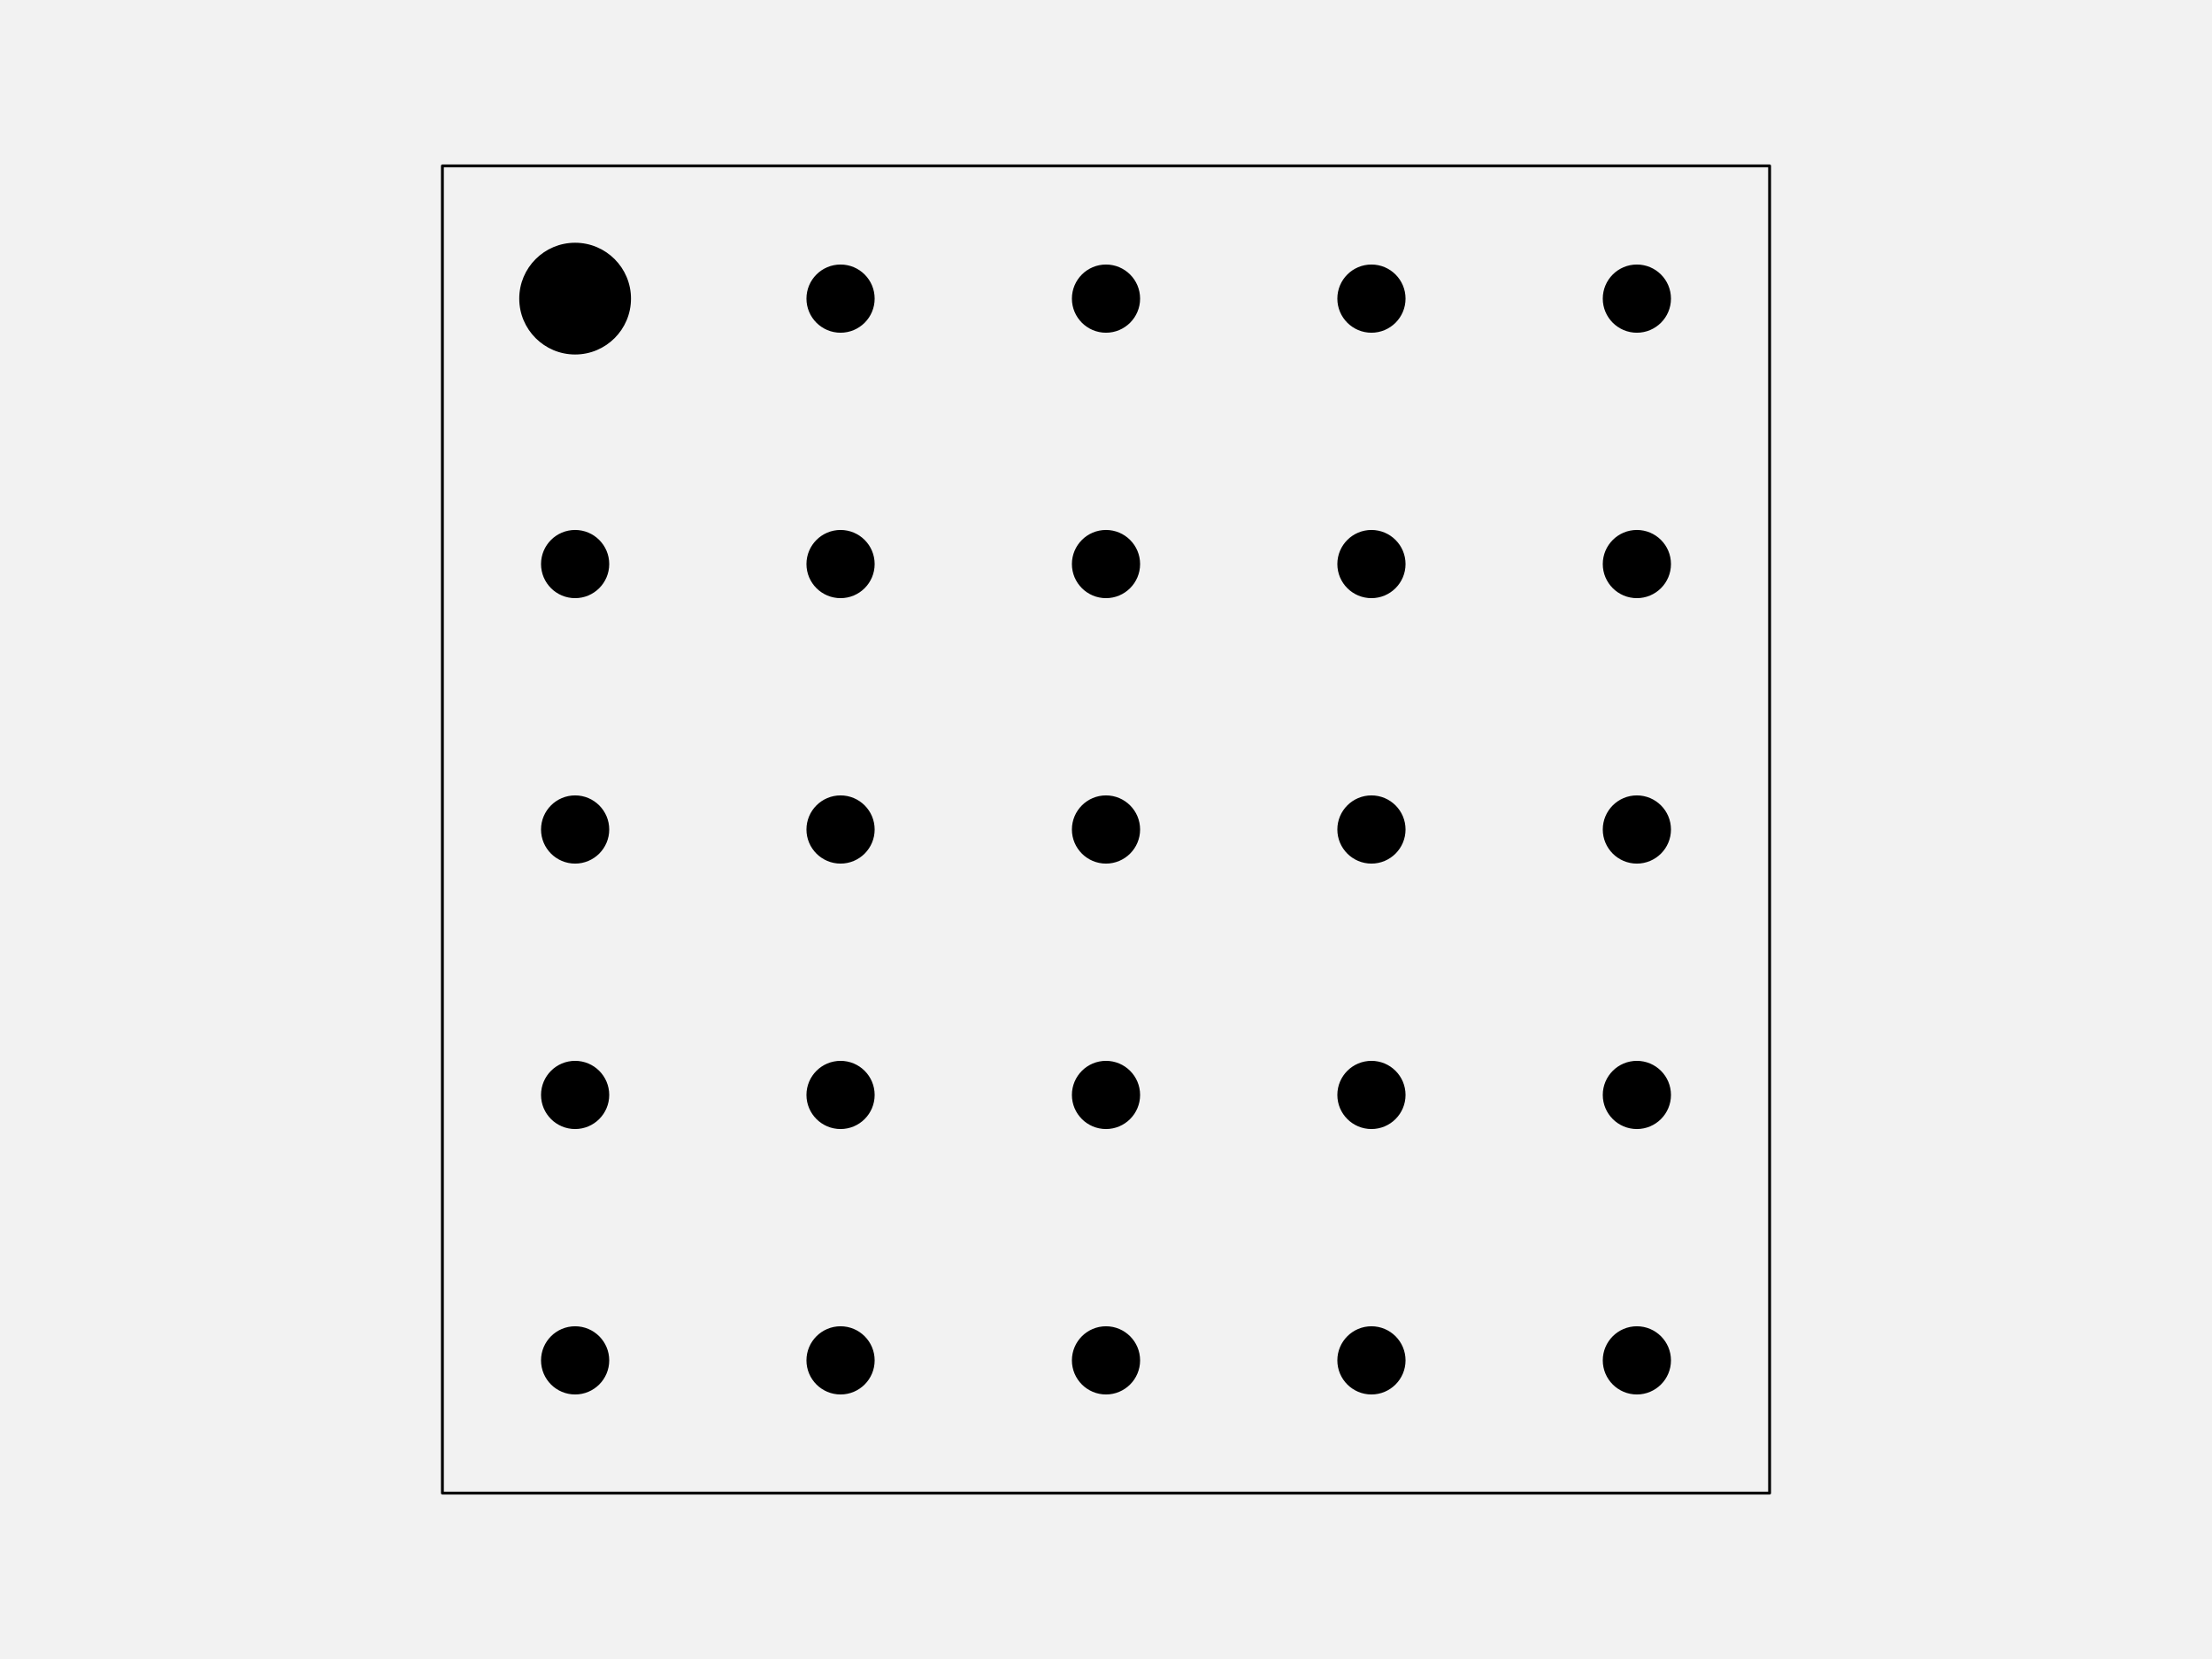
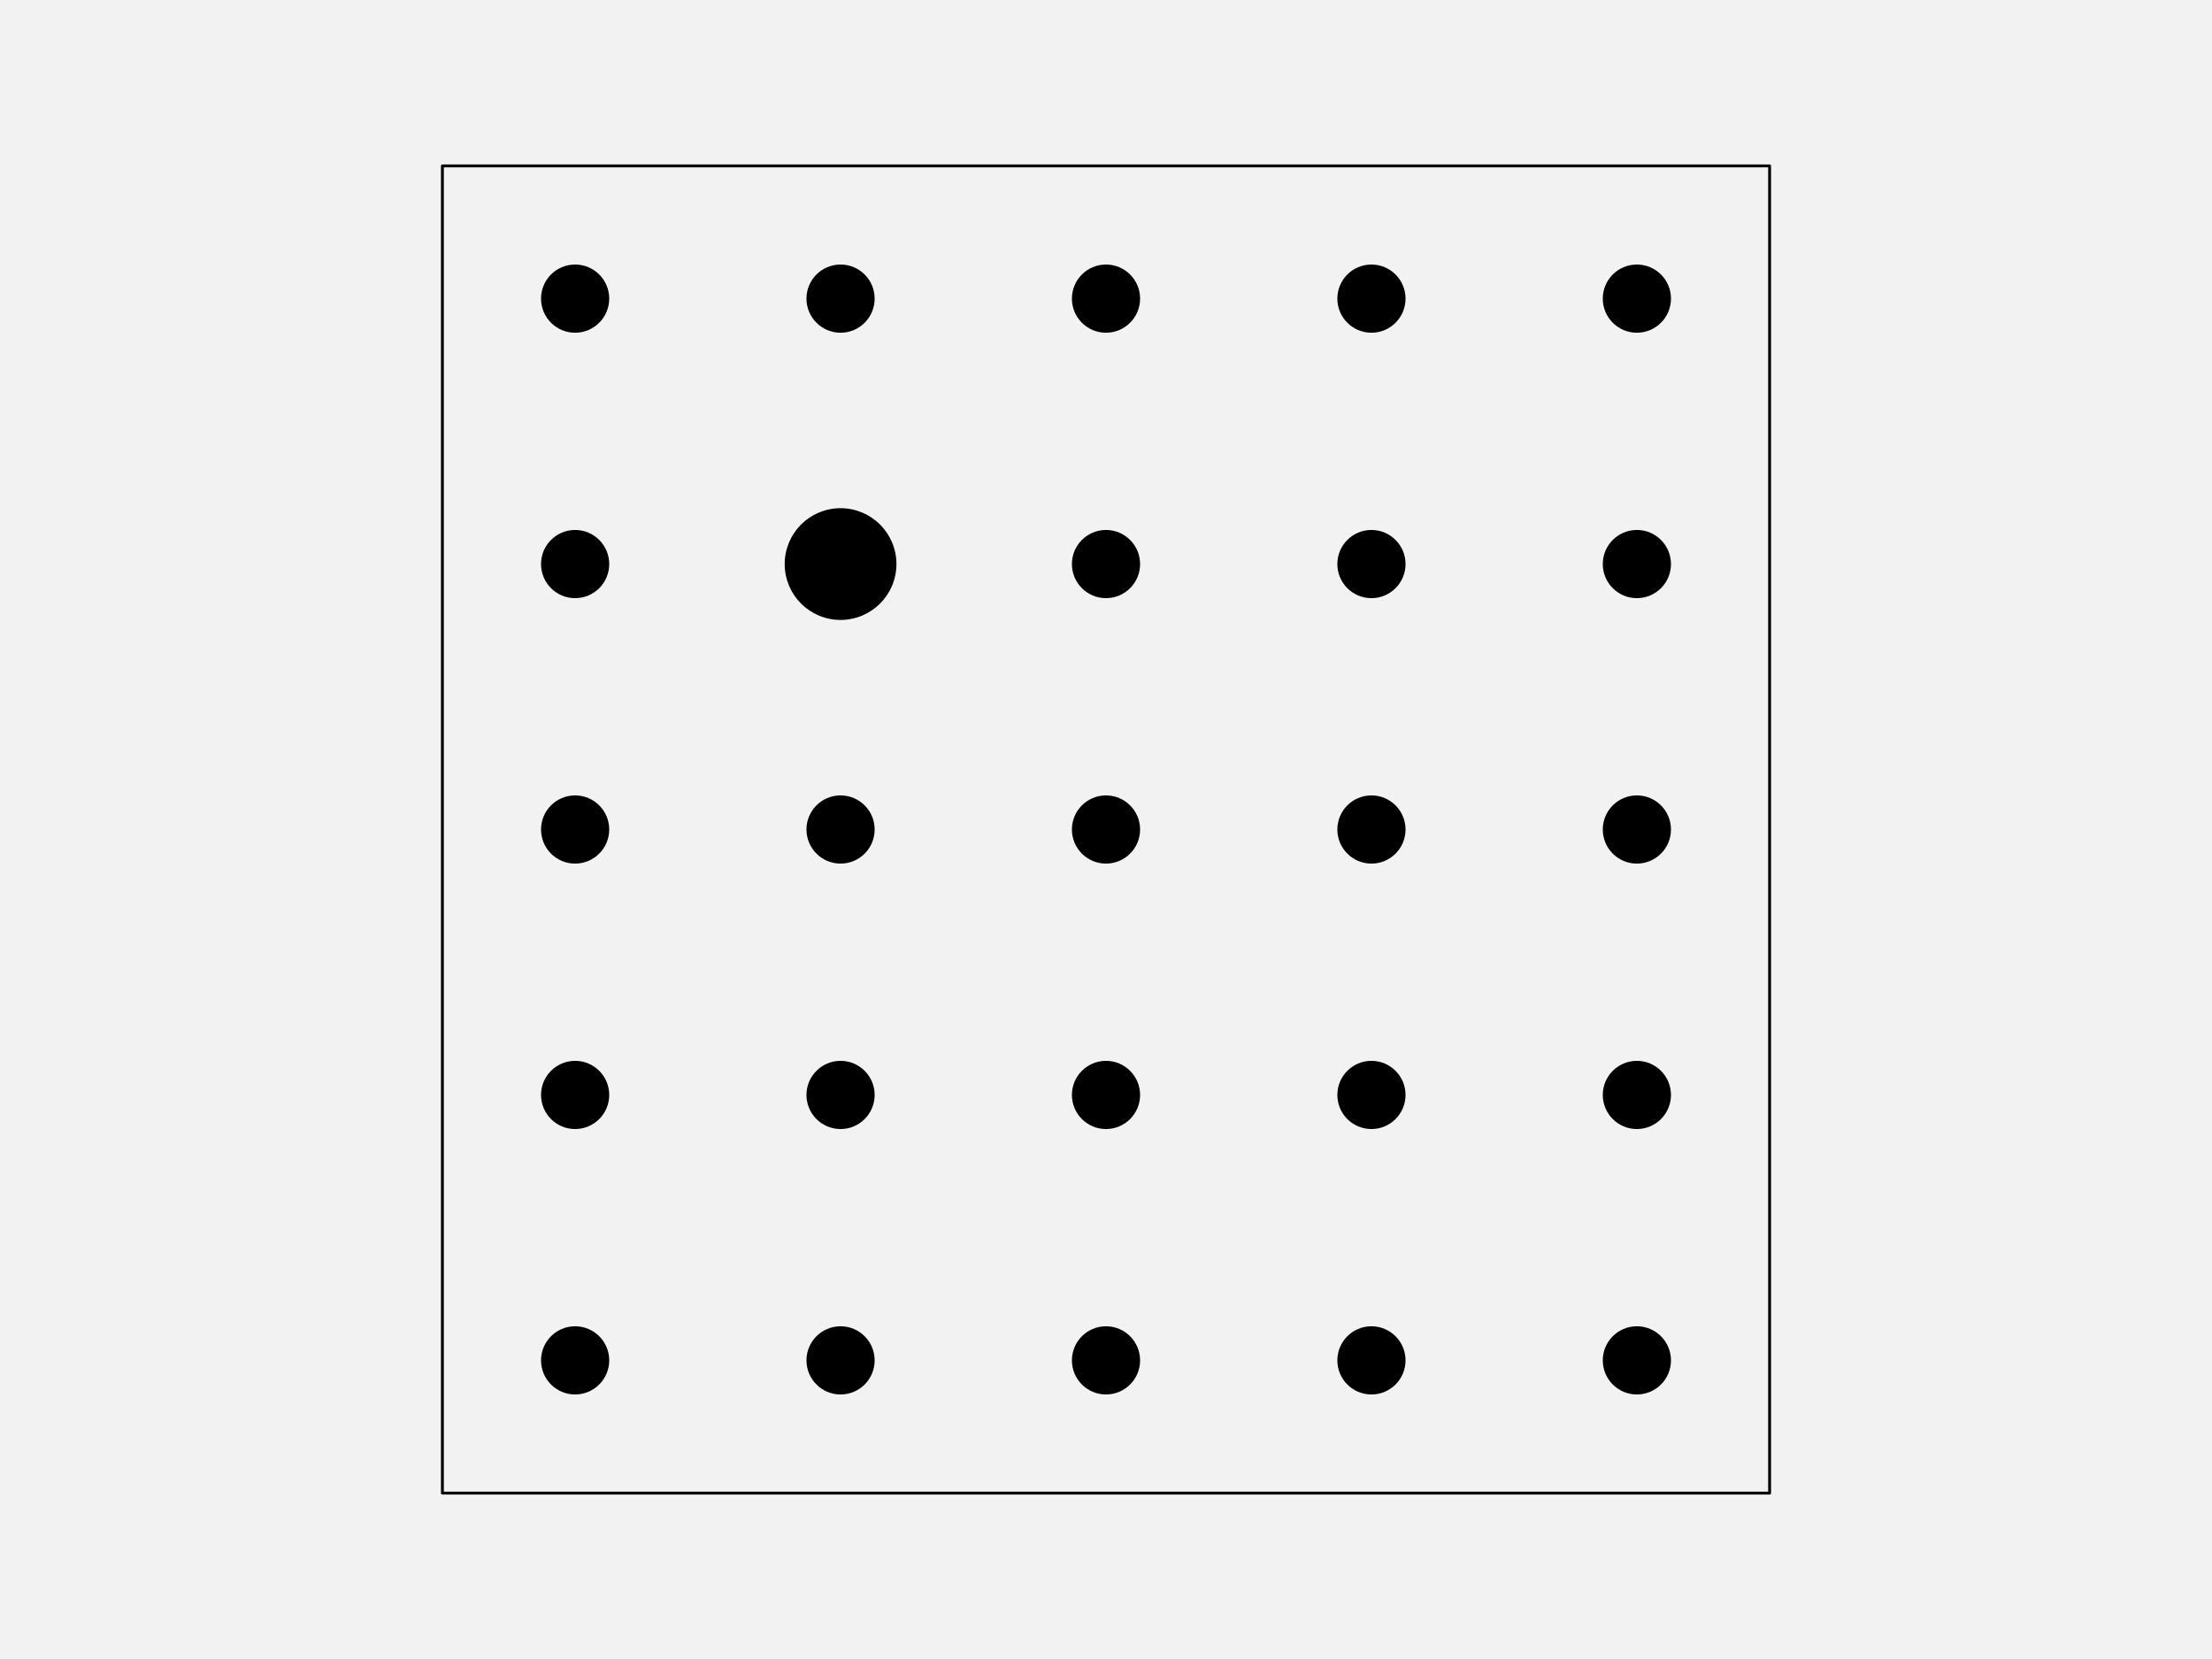
<svg xmlns="http://www.w3.org/2000/svg" width="576pt" height="432pt" viewBox="0 0 576 432" version="1.1">
  <g id="surface123">
    <rect x="0" y="0" width="576" height="432" style="fill:rgb(94.902%,94.902%,94.902%);fill-opacity:1;stroke:none;" />
    <path style="fill-rule:nonzero;fill:rgb(94.902%,94.902%,94.902%);fill-opacity:1;stroke-width:0.75;stroke-linecap:round;stroke-linejoin:round;stroke:rgb(0%,0%,0%);stroke-opacity:1;stroke-miterlimit:10;" d="M 115.199 388.801 L 460.801 388.801 L 460.801 43.199 L 115.199 43.199 Z M 115.199 388.801 " />
    <path style="fill-rule:nonzero;fill:rgb(0%,0%,0%);fill-opacity:1;stroke-width:0.75;stroke-linecap:round;stroke-linejoin:round;stroke:rgb(0%,0%,0%);stroke-opacity:1;stroke-miterlimit:10;" d="M 158.266 354.238 C 158.266 358.938 154.457 362.742 149.762 362.742 C 145.062 362.742 141.258 358.938 141.258 354.238 C 141.258 349.543 145.062 345.734 149.762 345.734 C 154.457 345.734 158.266 349.543 158.266 354.238 " />
    <path style="fill-rule:nonzero;fill:rgb(0%,0%,0%);fill-opacity:1;stroke-width:0.75;stroke-linecap:round;stroke-linejoin:round;stroke:rgb(0%,0%,0%);stroke-opacity:1;stroke-miterlimit:10;" d="M 227.383 354.238 C 227.383 358.938 223.578 362.742 218.879 362.742 C 214.184 362.742 210.375 358.938 210.375 354.238 C 210.375 349.543 214.184 345.734 218.879 345.734 C 223.578 345.734 227.383 349.543 227.383 354.238 " />
    <path style="fill-rule:nonzero;fill:rgb(0%,0%,0%);fill-opacity:1;stroke-width:0.75;stroke-linecap:round;stroke-linejoin:round;stroke:rgb(0%,0%,0%);stroke-opacity:1;stroke-miterlimit:10;" d="M 296.504 354.238 C 296.504 358.938 292.695 362.742 288 362.742 C 283.305 362.742 279.496 358.938 279.496 354.238 C 279.496 349.543 283.305 345.734 288 345.734 C 292.695 345.734 296.504 349.543 296.504 354.238 " />
    <path style="fill-rule:nonzero;fill:rgb(0%,0%,0%);fill-opacity:1;stroke-width:0.75;stroke-linecap:round;stroke-linejoin:round;stroke:rgb(0%,0%,0%);stroke-opacity:1;stroke-miterlimit:10;" d="M 365.625 354.238 C 365.625 358.938 361.816 362.742 357.121 362.742 C 352.422 362.742 348.617 358.938 348.617 354.238 C 348.617 349.543 352.422 345.734 357.121 345.734 C 361.816 345.734 365.625 349.543 365.625 354.238 " />
    <path style="fill-rule:nonzero;fill:rgb(0%,0%,0%);fill-opacity:1;stroke-width:0.75;stroke-linecap:round;stroke-linejoin:round;stroke:rgb(0%,0%,0%);stroke-opacity:1;stroke-miterlimit:10;" d="M 434.742 354.238 C 434.742 358.938 430.938 362.742 426.238 362.742 C 421.543 362.742 417.734 358.938 417.734 354.238 C 417.734 349.543 421.543 345.734 426.238 345.734 C 430.938 345.734 434.742 349.543 434.742 354.238 " />
    <path style="fill-rule:nonzero;fill:rgb(0%,0%,0%);fill-opacity:1;stroke-width:0.75;stroke-linecap:round;stroke-linejoin:round;stroke:rgb(0%,0%,0%);stroke-opacity:1;stroke-miterlimit:10;" d="M 158.266 285.121 C 158.266 289.816 154.457 293.625 149.762 293.625 C 145.062 293.625 141.258 289.816 141.258 285.121 C 141.258 280.422 145.062 276.617 149.762 276.617 C 154.457 276.617 158.266 280.422 158.266 285.121 " />
    <path style="fill-rule:nonzero;fill:rgb(0%,0%,0%);fill-opacity:1;stroke-width:0.75;stroke-linecap:round;stroke-linejoin:round;stroke:rgb(0%,0%,0%);stroke-opacity:1;stroke-miterlimit:10;" d="M 227.383 285.121 C 227.383 289.816 223.578 293.625 218.879 293.625 C 214.184 293.625 210.375 289.816 210.375 285.121 C 210.375 280.422 214.184 276.617 218.879 276.617 C 223.578 276.617 227.383 280.422 227.383 285.121 " />
    <path style="fill-rule:nonzero;fill:rgb(0%,0%,0%);fill-opacity:1;stroke-width:0.75;stroke-linecap:round;stroke-linejoin:round;stroke:rgb(0%,0%,0%);stroke-opacity:1;stroke-miterlimit:10;" d="M 296.504 285.121 C 296.504 289.816 292.695 293.625 288 293.625 C 283.305 293.625 279.496 289.816 279.496 285.121 C 279.496 280.422 283.305 276.617 288 276.617 C 292.695 276.617 296.504 280.422 296.504 285.121 " />
    <path style="fill-rule:nonzero;fill:rgb(0%,0%,0%);fill-opacity:1;stroke-width:0.75;stroke-linecap:round;stroke-linejoin:round;stroke:rgb(0%,0%,0%);stroke-opacity:1;stroke-miterlimit:10;" d="M 365.625 285.121 C 365.625 289.816 361.816 293.625 357.121 293.625 C 352.422 293.625 348.617 289.816 348.617 285.121 C 348.617 280.422 352.422 276.617 357.121 276.617 C 361.816 276.617 365.625 280.422 365.625 285.121 " />
    <path style="fill-rule:nonzero;fill:rgb(0%,0%,0%);fill-opacity:1;stroke-width:0.75;stroke-linecap:round;stroke-linejoin:round;stroke:rgb(0%,0%,0%);stroke-opacity:1;stroke-miterlimit:10;" d="M 434.742 285.121 C 434.742 289.816 430.938 293.625 426.238 293.625 C 421.543 293.625 417.734 289.816 417.734 285.121 C 417.734 280.422 421.543 276.617 426.238 276.617 C 430.938 276.617 434.742 280.422 434.742 285.121 " />
    <path style="fill-rule:nonzero;fill:rgb(0%,0%,0%);fill-opacity:1;stroke-width:0.75;stroke-linecap:round;stroke-linejoin:round;stroke:rgb(0%,0%,0%);stroke-opacity:1;stroke-miterlimit:10;" d="M 158.266 216 C 158.266 220.695 154.457 224.504 149.762 224.504 C 145.062 224.504 141.258 220.695 141.258 216 C 141.258 211.305 145.062 207.496 149.762 207.496 C 154.457 207.496 158.266 211.305 158.266 216 " />
    <path style="fill-rule:nonzero;fill:rgb(0%,0%,0%);fill-opacity:1;stroke-width:0.75;stroke-linecap:round;stroke-linejoin:round;stroke:rgb(0%,0%,0%);stroke-opacity:1;stroke-miterlimit:10;" d="M 227.383 216 C 227.383 220.695 223.578 224.504 218.879 224.504 C 214.184 224.504 210.375 220.695 210.375 216 C 210.375 211.305 214.184 207.496 218.879 207.496 C 223.578 207.496 227.383 211.305 227.383 216 " />
    <path style="fill-rule:nonzero;fill:rgb(0%,0%,0%);fill-opacity:1;stroke-width:0.75;stroke-linecap:round;stroke-linejoin:round;stroke:rgb(0%,0%,0%);stroke-opacity:1;stroke-miterlimit:10;" d="M 296.504 216 C 296.504 220.695 292.695 224.504 288 224.504 C 283.305 224.504 279.496 220.695 279.496 216 C 279.496 211.305 283.305 207.496 288 207.496 C 292.695 207.496 296.504 211.305 296.504 216 " />
    <path style="fill-rule:nonzero;fill:rgb(0%,0%,0%);fill-opacity:1;stroke-width:0.75;stroke-linecap:round;stroke-linejoin:round;stroke:rgb(0%,0%,0%);stroke-opacity:1;stroke-miterlimit:10;" d="M 365.625 216 C 365.625 220.695 361.816 224.504 357.121 224.504 C 352.422 224.504 348.617 220.695 348.617 216 C 348.617 211.305 352.422 207.496 357.121 207.496 C 361.816 207.496 365.625 211.305 365.625 216 " />
    <path style="fill-rule:nonzero;fill:rgb(0%,0%,0%);fill-opacity:1;stroke-width:0.75;stroke-linecap:round;stroke-linejoin:round;stroke:rgb(0%,0%,0%);stroke-opacity:1;stroke-miterlimit:10;" d="M 434.742 216 C 434.742 220.695 430.938 224.504 426.238 224.504 C 421.543 224.504 417.734 220.695 417.734 216 C 417.734 211.305 421.543 207.496 426.238 207.496 C 430.938 207.496 434.742 211.305 434.742 216 " />
    <path style="fill-rule:nonzero;fill:rgb(0%,0%,0%);fill-opacity:1;stroke-width:0.75;stroke-linecap:round;stroke-linejoin:round;stroke:rgb(0%,0%,0%);stroke-opacity:1;stroke-miterlimit:10;" d="M 158.266 146.879 C 158.266 151.578 154.457 155.383 149.762 155.383 C 145.062 155.383 141.258 151.578 141.258 146.879 C 141.258 142.184 145.062 138.375 149.762 138.375 C 154.457 138.375 158.266 142.184 158.266 146.879 " />
-     <path style="fill-rule:nonzero;fill:rgb(0%,0%,0%);fill-opacity:1;stroke-width:0.75;stroke-linecap:round;stroke-linejoin:round;stroke:rgb(0%,0%,0%);stroke-opacity:1;stroke-miterlimit:10;" d="M 227.383 146.879 C 227.383 151.578 223.578 155.383 218.879 155.383 C 214.184 155.383 210.375 151.578 210.375 146.879 C 210.375 142.184 214.184 138.375 218.879 138.375 C 223.578 138.375 227.383 142.184 227.383 146.879 " />
+     <path style="fill-rule:nonzero;fill:rgb(0%,0%,0%);fill-opacity:1;stroke-width:0.75;stroke-linecap:round;stroke-linejoin:round;stroke:rgb(0%,0%,0%);stroke-opacity:1;stroke-miterlimit:10;" d="M 233.055 146.879 C 233.055 154.707 226.707 161.055 218.879 161.055 C 211.051 161.055 204.707 154.707 204.707 146.879 C 204.707 139.051 211.051 132.707 218.879 132.707 C 226.707 132.707 233.055 139.051 233.055 146.879 " />
    <path style="fill-rule:nonzero;fill:rgb(0%,0%,0%);fill-opacity:1;stroke-width:0.75;stroke-linecap:round;stroke-linejoin:round;stroke:rgb(0%,0%,0%);stroke-opacity:1;stroke-miterlimit:10;" d="M 296.504 146.879 C 296.504 151.578 292.695 155.383 288 155.383 C 283.305 155.383 279.496 151.578 279.496 146.879 C 279.496 142.184 283.305 138.375 288 138.375 C 292.695 138.375 296.504 142.184 296.504 146.879 " />
    <path style="fill-rule:nonzero;fill:rgb(0%,0%,0%);fill-opacity:1;stroke-width:0.75;stroke-linecap:round;stroke-linejoin:round;stroke:rgb(0%,0%,0%);stroke-opacity:1;stroke-miterlimit:10;" d="M 365.625 146.879 C 365.625 151.578 361.816 155.383 357.121 155.383 C 352.422 155.383 348.617 151.578 348.617 146.879 C 348.617 142.184 352.422 138.375 357.121 138.375 C 361.816 138.375 365.625 142.184 365.625 146.879 " />
    <path style="fill-rule:nonzero;fill:rgb(0%,0%,0%);fill-opacity:1;stroke-width:0.75;stroke-linecap:round;stroke-linejoin:round;stroke:rgb(0%,0%,0%);stroke-opacity:1;stroke-miterlimit:10;" d="M 434.742 146.879 C 434.742 151.578 430.938 155.383 426.238 155.383 C 421.543 155.383 417.734 151.578 417.734 146.879 C 417.734 142.184 421.543 138.375 426.238 138.375 C 430.938 138.375 434.742 142.184 434.742 146.879 " />
-     <path style="fill-rule:nonzero;fill:rgb(0%,0%,0%);fill-opacity:1;stroke-width:0.75;stroke-linecap:round;stroke-linejoin:round;stroke:rgb(0%,0%,0%);stroke-opacity:1;stroke-miterlimit:10;" d="M 163.934 77.762 C 163.934 85.586 157.586 91.934 149.762 91.934 C 141.934 91.934 135.586 85.586 135.586 77.762 C 135.586 69.934 141.934 63.586 149.762 63.586 C 157.586 63.586 163.934 69.934 163.934 77.762 " />
+     <path style="fill-rule:nonzero;fill:rgb(0%,0%,0%);fill-opacity:1;stroke-width:0.75;stroke-linecap:round;stroke-linejoin:round;stroke:rgb(0%,0%,0%);stroke-opacity:1;stroke-miterlimit:10;" d="M 158.266 77.762 C 158.266 82.457 154.457 86.266 149.762 86.266 C 145.062 86.266 141.258 82.457 141.258 77.762 C 141.258 73.062 145.062 69.258 149.762 69.258 C 154.457 69.258 158.266 73.062 158.266 77.762 " />
    <path style="fill-rule:nonzero;fill:rgb(0%,0%,0%);fill-opacity:1;stroke-width:0.75;stroke-linecap:round;stroke-linejoin:round;stroke:rgb(0%,0%,0%);stroke-opacity:1;stroke-miterlimit:10;" d="M 227.383 77.762 C 227.383 82.457 223.578 86.266 218.879 86.266 C 214.184 86.266 210.375 82.457 210.375 77.762 C 210.375 73.062 214.184 69.258 218.879 69.258 C 223.578 69.258 227.383 73.062 227.383 77.762 " />
    <path style="fill-rule:nonzero;fill:rgb(0%,0%,0%);fill-opacity:1;stroke-width:0.75;stroke-linecap:round;stroke-linejoin:round;stroke:rgb(0%,0%,0%);stroke-opacity:1;stroke-miterlimit:10;" d="M 296.504 77.762 C 296.504 82.457 292.695 86.266 288 86.266 C 283.305 86.266 279.496 82.457 279.496 77.762 C 279.496 73.062 283.305 69.258 288 69.258 C 292.695 69.258 296.504 73.062 296.504 77.762 " />
    <path style="fill-rule:nonzero;fill:rgb(0%,0%,0%);fill-opacity:1;stroke-width:0.75;stroke-linecap:round;stroke-linejoin:round;stroke:rgb(0%,0%,0%);stroke-opacity:1;stroke-miterlimit:10;" d="M 365.625 77.762 C 365.625 82.457 361.816 86.266 357.121 86.266 C 352.422 86.266 348.617 82.457 348.617 77.762 C 348.617 73.062 352.422 69.258 357.121 69.258 C 361.816 69.258 365.625 73.062 365.625 77.762 " />
    <path style="fill-rule:nonzero;fill:rgb(0%,0%,0%);fill-opacity:1;stroke-width:0.75;stroke-linecap:round;stroke-linejoin:round;stroke:rgb(0%,0%,0%);stroke-opacity:1;stroke-miterlimit:10;" d="M 434.742 77.762 C 434.742 82.457 430.938 86.266 426.238 86.266 C 421.543 86.266 417.734 82.457 417.734 77.762 C 417.734 73.062 421.543 69.258 426.238 69.258 C 430.938 69.258 434.742 73.062 434.742 77.762 " />
  </g>
</svg>
